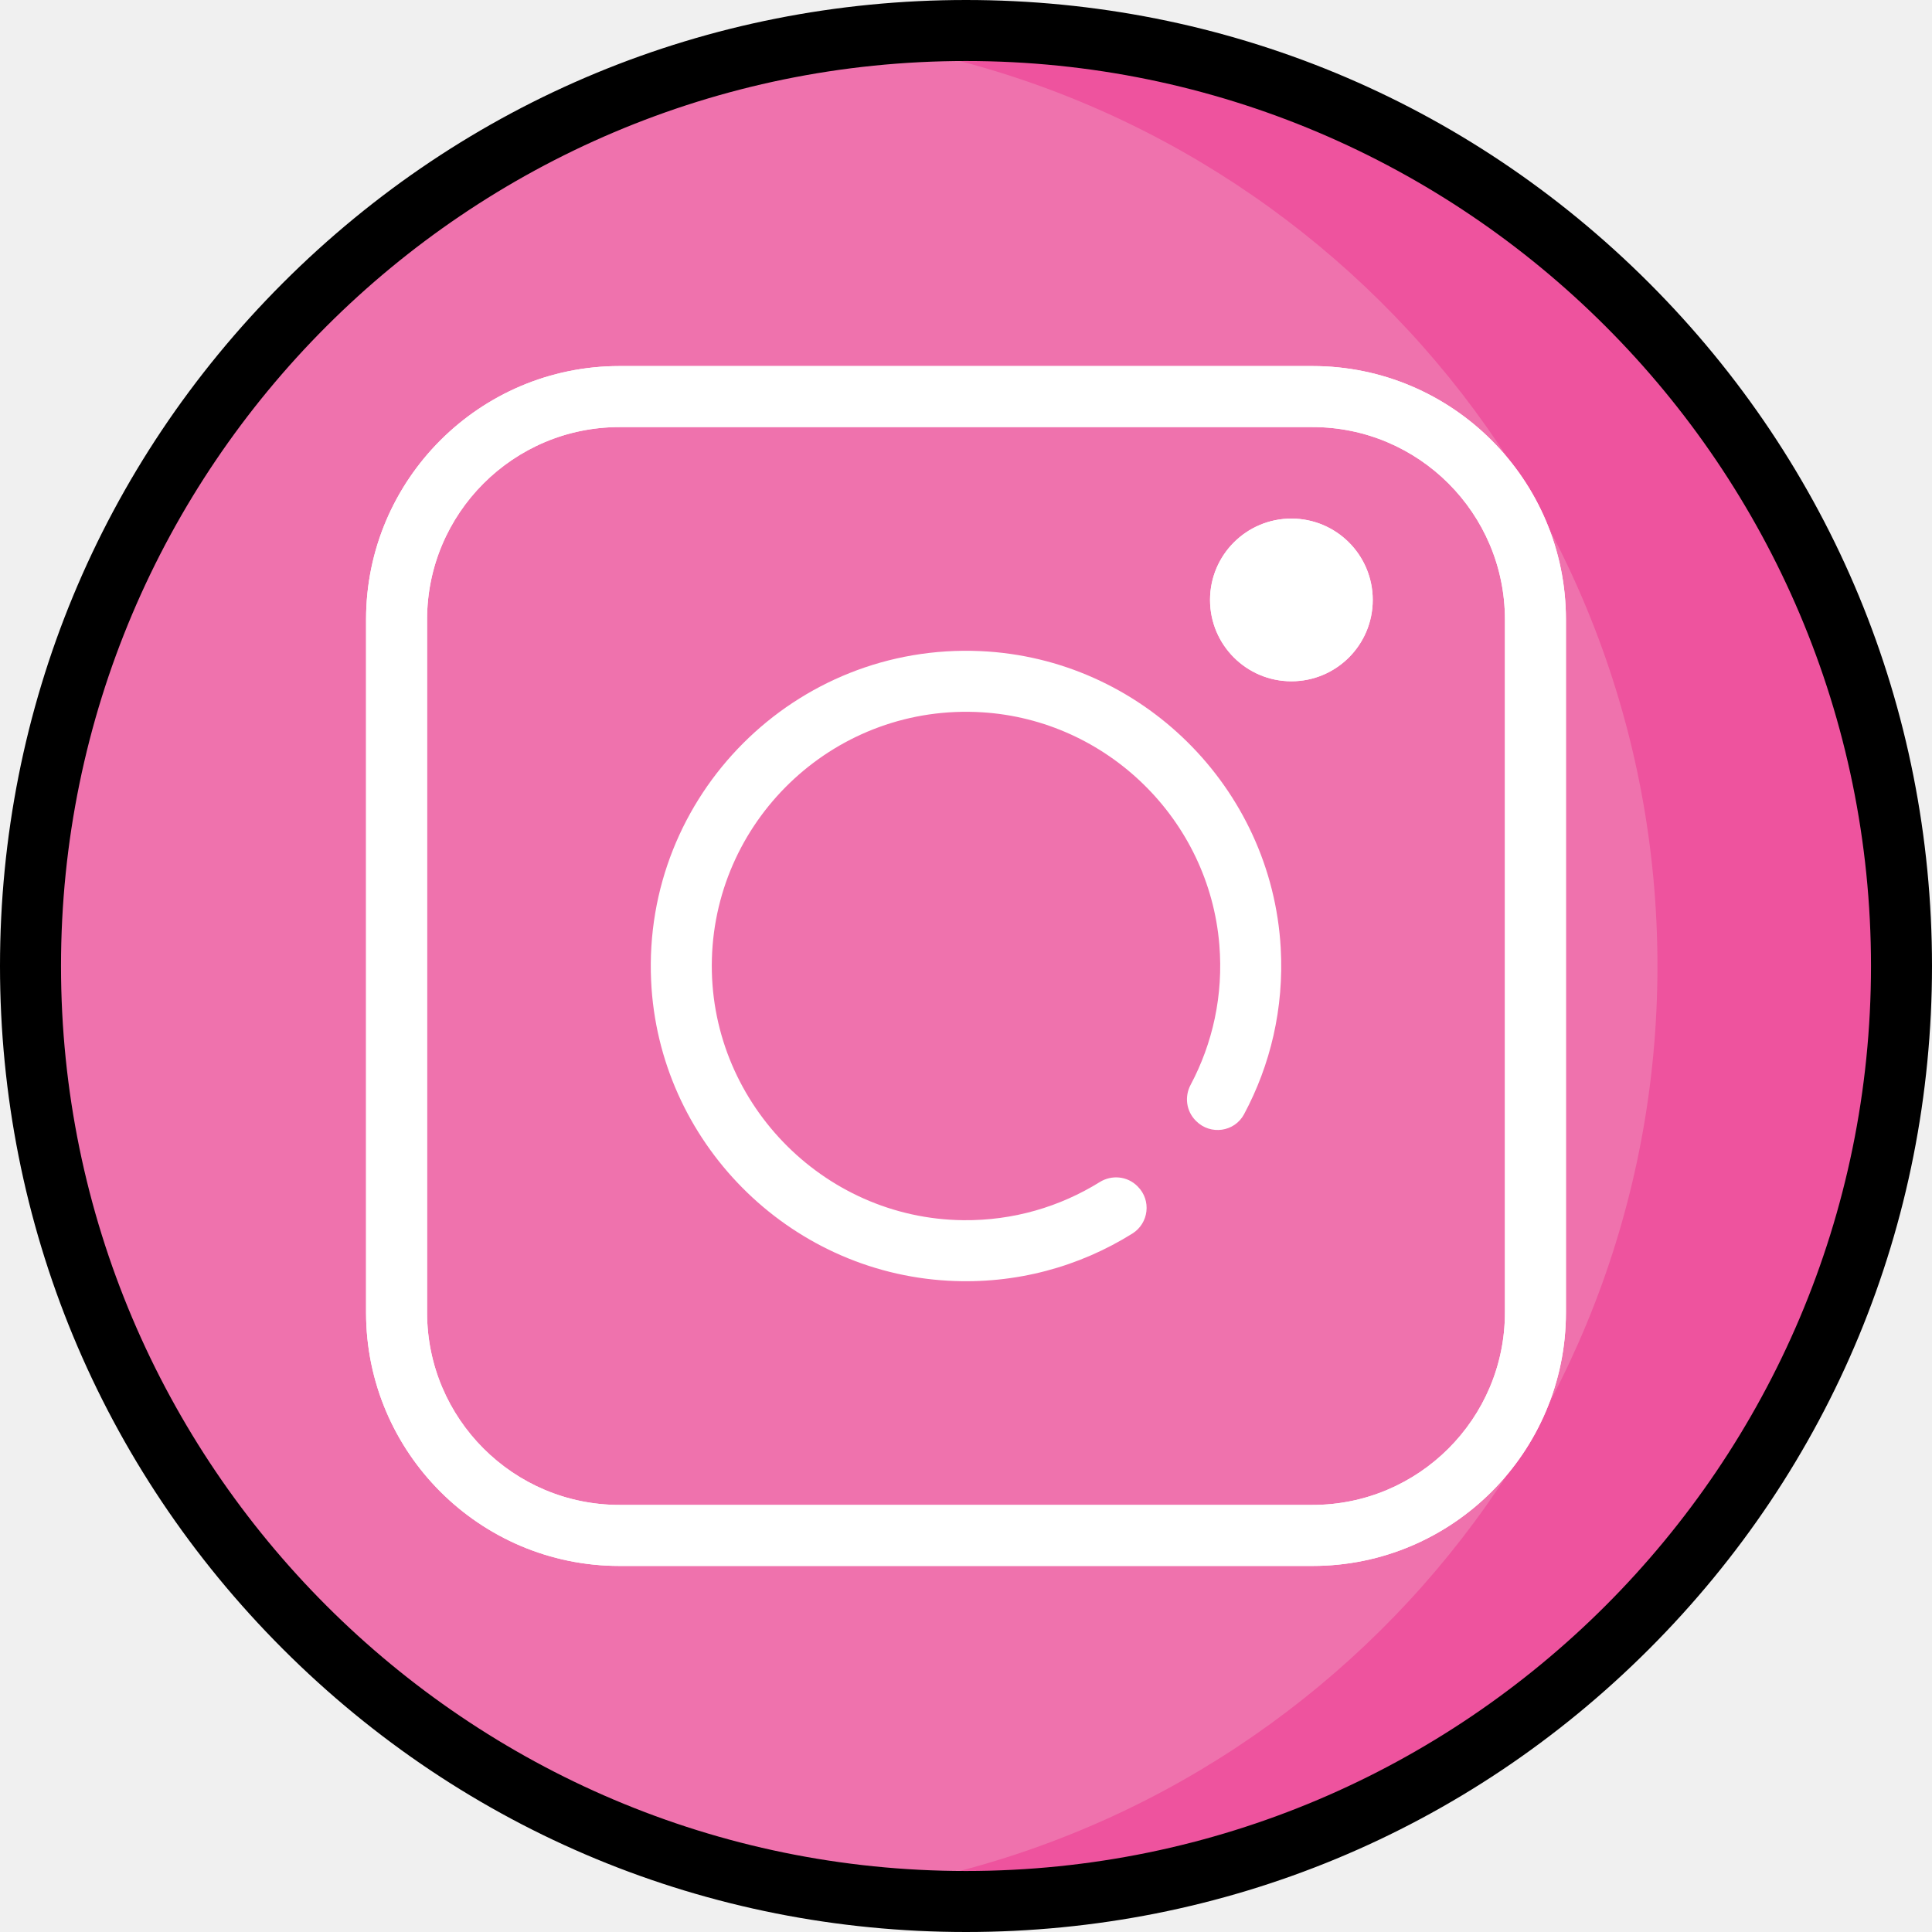
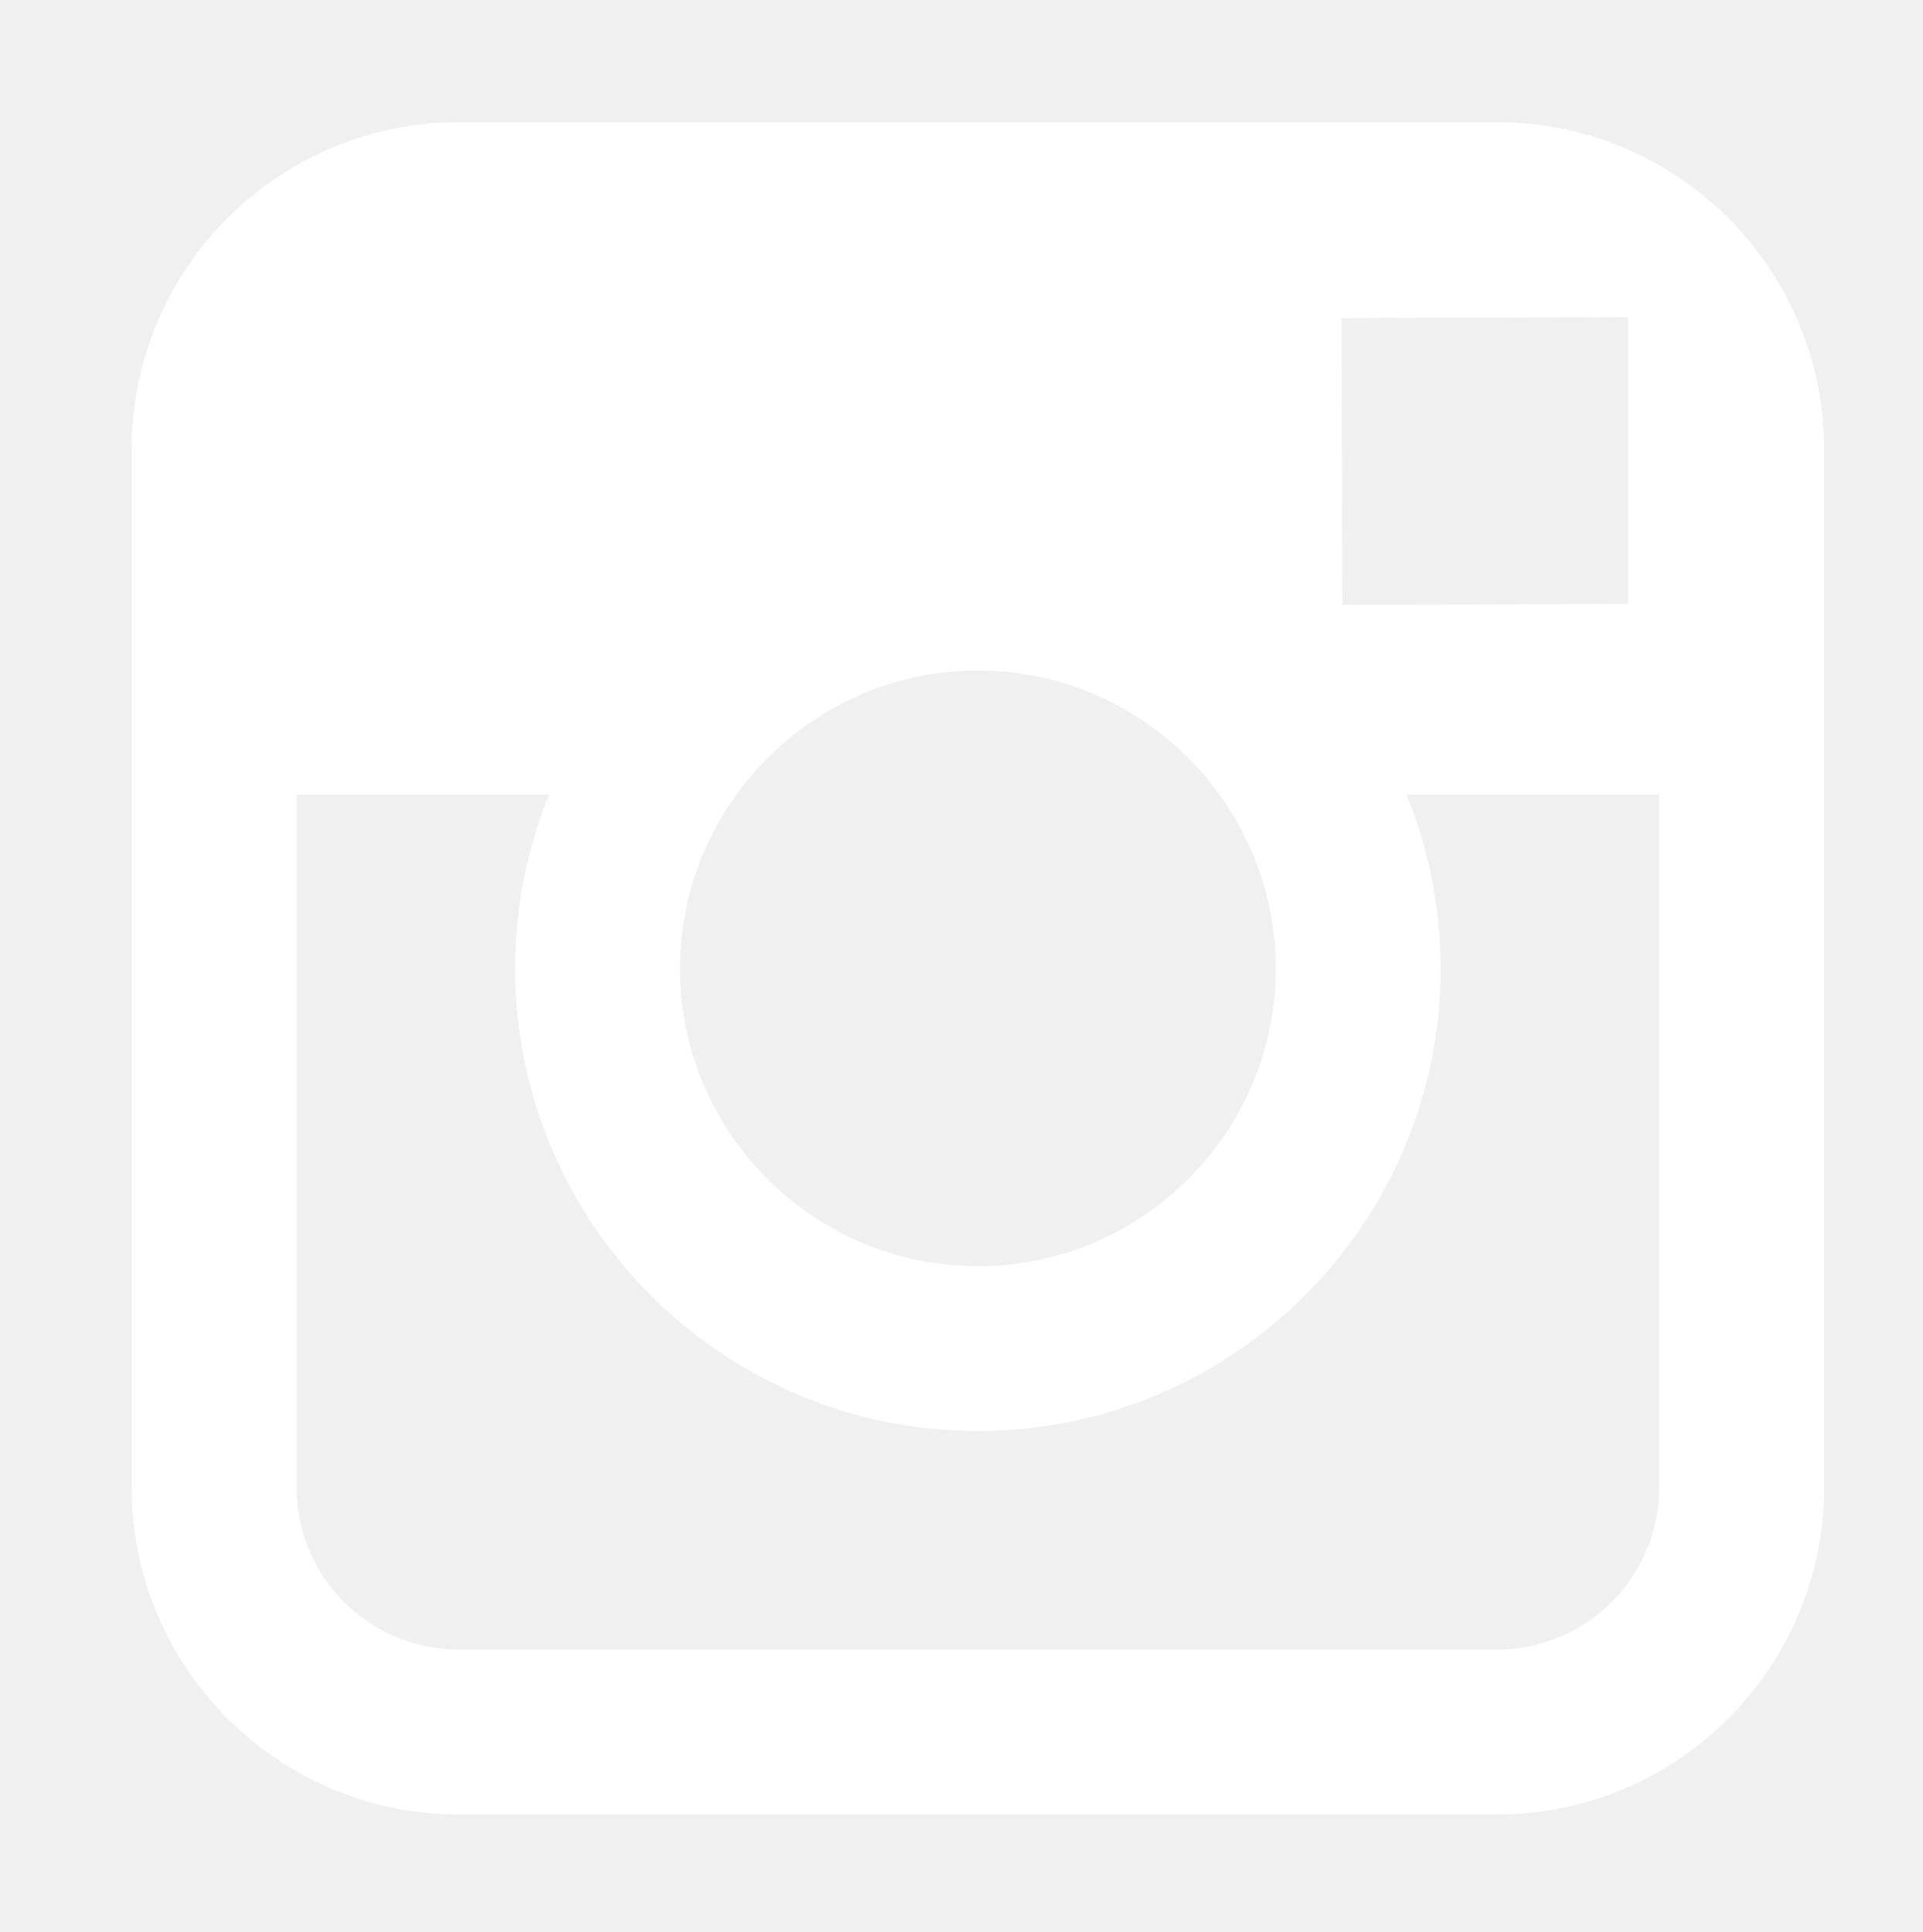
- <svg xmlns="http://www.w3.org/2000/svg" version="1.1" id="Layer_1" x="0px" y="0px" viewBox="0 0 512 512" style="enable-background:new 0 0 512 512;" xml:space="preserve">
-   <circle style="fill:#EF72AD;" cx="256" cy="256" r="247.916" />
-   <path style="fill:#EE539E;" d="M256,8.084c-10.96,0-21.752,0.72-32.337,2.099C345.304,26.029,439.242,130.04,439.242,256  s-93.939,229.971-215.579,245.817c10.585,1.379,21.377,2.099,32.337,2.099c136.921,0,247.916-110.996,247.916-247.916  S392.921,8.084,256,8.084z" />
-   <path id="SVGCleanerId_0" style="fill:#FFFFFF;" d="M347.845,97.011H164.155c-37.024,0-67.144,30.121-67.144,67.144v183.692  c0,37.022,30.121,67.143,67.144,67.143h183.692c37.022,0,67.143-30.121,67.143-67.144V164.155  C414.989,127.131,384.869,97.011,347.845,97.011z M398.821,347.845c0,28.108-22.868,50.976-50.976,50.976H164.155  c-28.108,0-50.976-22.868-50.976-50.976V164.155c0-28.108,22.868-50.976,50.976-50.976h183.692  c28.107,0,50.975,22.868,50.975,50.976V347.845z" />
-   <circle style="fill:#FFFFFF;" cx="342.232" cy="158.989" r="21.558" />
-   <path d="M437.019,74.981C388.667,26.628,324.379,0,256,0S123.333,26.628,74.981,74.981S0,187.62,0,256  s26.628,132.667,74.981,181.019S187.62,512,256,512s132.667-26.628,181.019-74.981S512,324.379,512,256  S485.372,123.333,437.019,74.981z M256,495.832C123.756,495.832,16.168,388.244,16.168,256S123.756,16.168,256,16.168  S495.832,123.756,495.832,256S388.244,495.832,256,495.832z" />
-   <g>
-     <path id="SVGCleanerId_0_1_" style="fill:#FFFFFF;" d="M347.845,97.011H164.155c-37.024,0-67.144,30.121-67.144,67.144v183.692   c0,37.022,30.121,67.143,67.144,67.143h183.692c37.022,0,67.143-30.121,67.143-67.144V164.155   C414.989,127.131,384.869,97.011,347.845,97.011z M398.821,347.845c0,28.108-22.868,50.976-50.976,50.976H164.155   c-28.108,0-50.976-22.868-50.976-50.976V164.155c0-28.108,22.868-50.976,50.976-50.976h183.692   c28.107,0,50.975,22.868,50.975,50.976V347.845z" />
+ <svg xmlns="http://www.w3.org/2000/svg" width="409px" height="411px" viewBox="0 0 409 411" version="1.1">
+   <defs />
+   <g id="Page-1" stroke="none" stroke-width="1" fill="none" fill-rule="evenodd">
+     <g id="Artboard" fill="#FFFFFF">
+       <g id="instagram" transform="translate(28, 26)">
+         <g id="g5758">
+           <path d="M290.427,9.99999999e-06 L69.575,9.99999999e-06 C31.209,9.99999999e-06 0,31.203 0,69.576 L0,143.057 L0,290.435 C0,328.798 31.209,360 69.575,360 L290.435,360 C328.796,360 360,328.798 360,290.435 L360,143.044 L360,69.552 C359.987,31.192 328.791,9.99999997e-06 290.427,9.99999997e-06 L290.427,9.99999999e-06 Z M310.385,41.486 L318.339,41.456 L318.339,49.375 L318.339,102.477 L257.524,102.671 L257.317,41.656 L310.385,41.486 L310.385,41.486 Z M128.615,143.044 C140.154,127.091 158.855,116.636 180.001,116.636 C201.147,116.636 219.854,127.091 231.37,143.044 C238.874,153.457 243.369,166.208 243.369,179.994 C243.369,214.932 214.917,243.36 179.993,243.36 C145.056,243.36 116.633,214.932 116.633,179.994 C116.646,166.208 121.121,153.457 128.615,143.044 Z M324.915,290.419 C324.915,309.455 309.444,324.911 290.426,324.911 L69.575,324.911 C50.549,324.911 35.076,309.456 35.076,290.419 L35.076,143.044 L88.817,143.044 C84.173,154.458 81.566,166.926 81.566,179.994 C81.566,234.253 125.718,278.428 180.002,278.428 C234.288,278.428 278.435,234.252 278.435,179.994 C278.435,166.925 275.81,154.458 271.174,143.044 L324.916,143.044 L324.916,290.419 L324.915,290.419 Z" id="path9-6" />
+         </g>
+       </g>
+     </g>
  </g>
-   <g>
-     <path style="fill:#FFFFFF;" d="M291.438,313.263c-10.491,6.519-22.892,10.241-36.158,10.102   c-37.455-0.395-67.676-31.844-66.621-69.286c1.061-37.681,33.215-67.721,71.657-65.312c33.126,2.076,60.09,28.49,62.819,61.569   c1.111,13.475-1.787,26.206-7.61,37.157c-1.668,3.136-1.153,6.982,1.358,9.493c0.041,0.041,0.083,0.083,0.124,0.124   c3.773,3.773,10.154,2.886,12.675-1.816c6.983-13.025,10.619-28.097,9.72-44.075c-2.391-42.533-37.002-76.75-79.558-78.669   c-49.108-2.214-89.535,38.232-87.292,87.346c1.945,42.56,36.19,77.154,78.728,79.51c17.951,0.995,34.762-3.727,48.803-12.494   c4.374-2.731,5.087-8.814,1.441-12.459c-0.039-0.039-0.077-0.077-0.115-0.115C298.751,311.68,294.631,311.279,291.438,313.263z" />
-     <circle style="fill:#FFFFFF;" cx="342.232" cy="158.989" r="21.558" />
-   </g>
-   <g>
- </g>
-   <g>
- </g>
-   <g>
- </g>
-   <g>
- </g>
-   <g>
- </g>
-   <g>
- </g>
-   <g>
- </g>
-   <g>
- </g>
-   <g>
- </g>
-   <g>
- </g>
-   <g>
- </g>
-   <g>
- </g>
-   <g>
- </g>
-   <g>
- </g>
-   <g>
- </g>
</svg>
